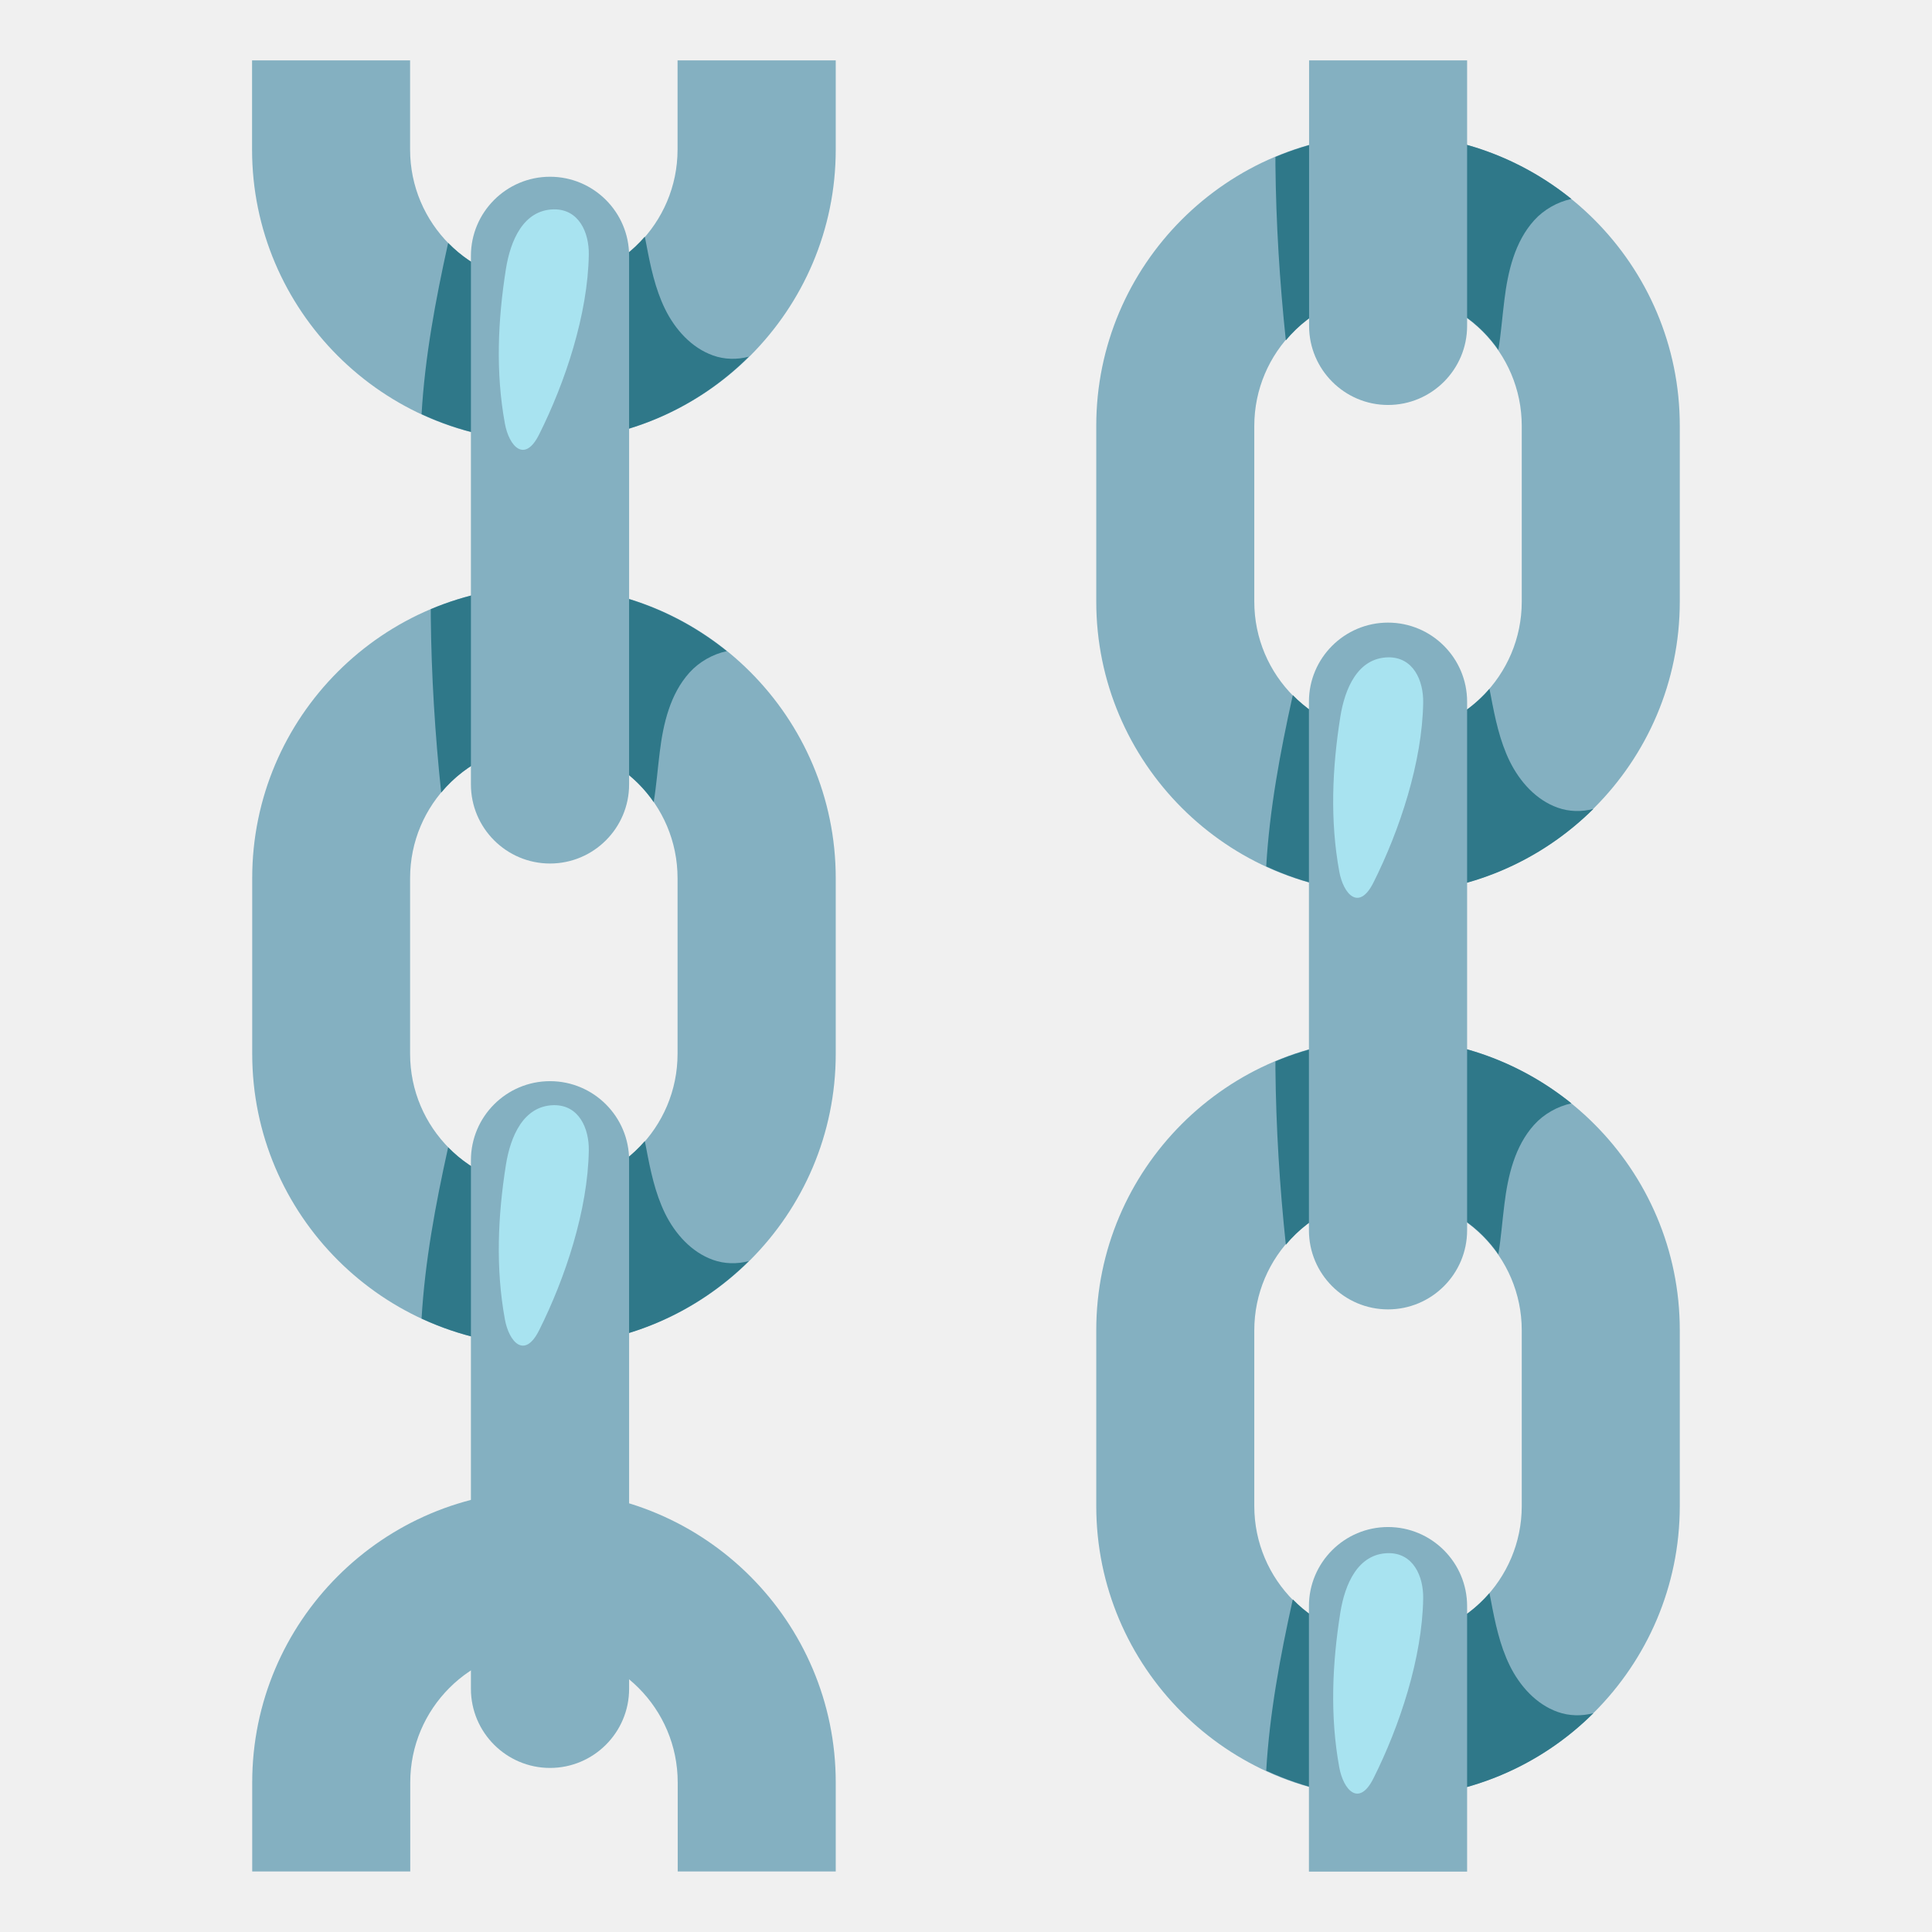
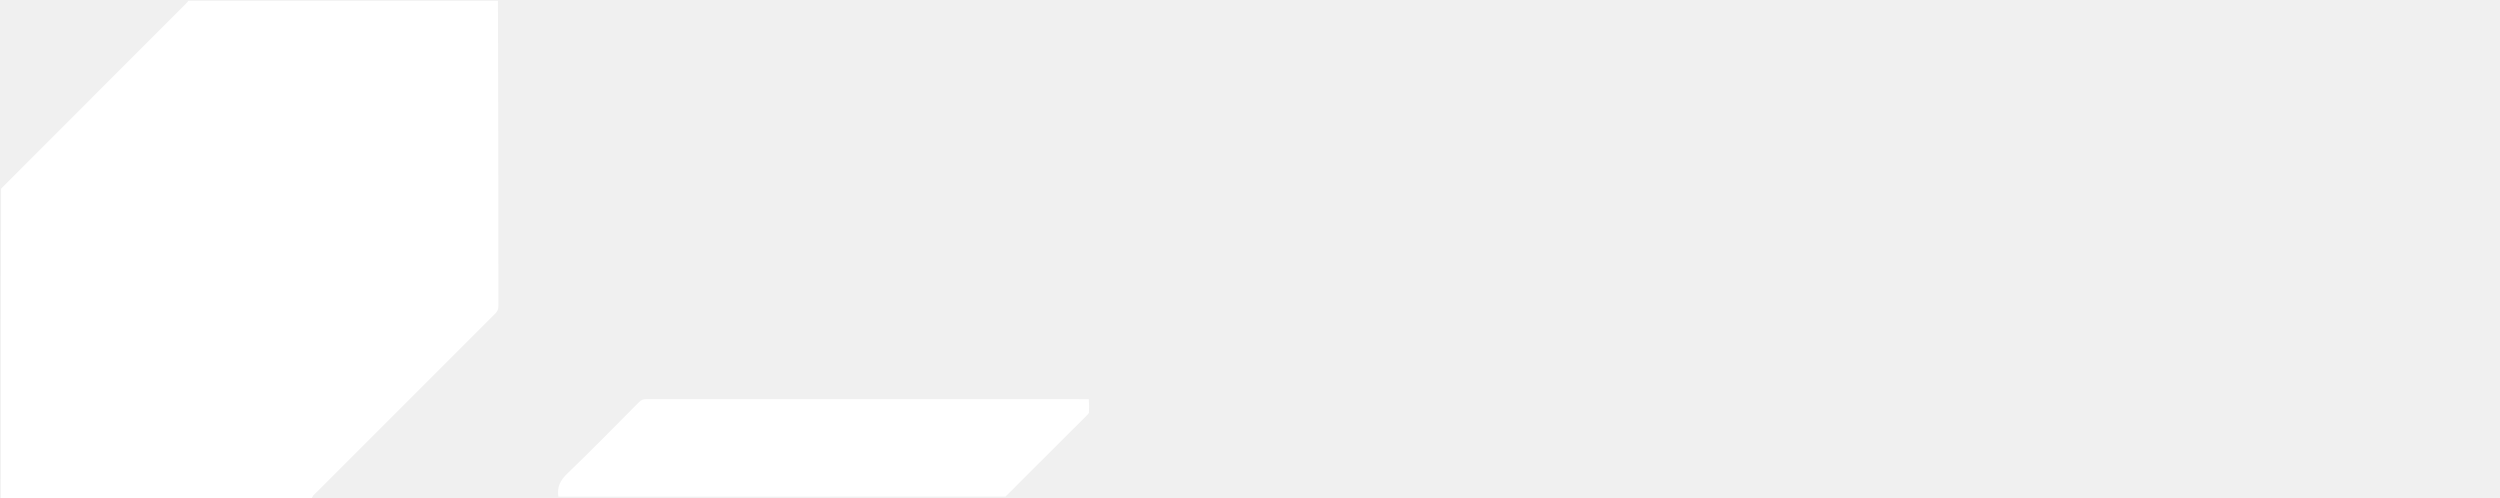
- <svg xmlns="http://www.w3.org/2000/svg" xml:space="preserve" viewBox="0 0 128 128">
-   <path d="M36.04 98.76c-10.66 0-19.33 8.67-19.33 19.33v5.9h10.47v-5.9c0-4.89 3.97-8.86 8.86-8.86s8.86 3.97 8.86 8.86v5.9h10.47v-5.9c0-10.65-8.67-19.33-19.33-19.33M36.04 38.84c-10.66 0-19.33 8.67-19.33 19.33v11.65c0 10.66 8.67 19.33 19.33 19.33s19.33-8.67 19.33-19.33V58.18c0-10.66-8.67-19.34-19.33-19.34m8.85 30.98c0 4.89-3.97 8.86-8.86 8.86s-8.86-3.97-8.86-8.86V58.18c0-4.89 3.97-8.86 8.86-8.86s8.86 3.97 8.86 8.86zM36.04 29.24c10.66 0 19.33-8.67 19.33-19.33V4H44.89v5.91c0 4.88-3.97 8.86-8.86 8.86s-8.86-3.97-8.86-8.86V4H16.7v5.91c0 10.65 8.68 19.33 19.34 19.33M91.96 68.8c-10.66 0-19.33 8.67-19.33 19.33v11.65c0 10.66 8.67 19.33 19.33 19.33s19.33-8.67 19.33-19.33V88.14c.01-10.66-8.67-19.34-19.33-19.34m8.86 30.98c0 4.88-3.97 8.86-8.86 8.86s-8.86-3.97-8.86-8.86V88.14c0-4.89 3.97-8.86 8.86-8.86 4.88 0 8.86 3.97 8.86 8.86zM91.96 8.88c-10.66 0-19.33 8.67-19.33 19.33v11.65c0 10.66 8.67 19.33 19.33 19.33s19.33-8.67 19.33-19.33V28.22c.01-10.66-8.67-19.34-19.33-19.34m8.86 30.98c0 4.89-3.97 8.86-8.86 8.86s-8.86-3.97-8.86-8.86V28.22c0-4.88 3.97-8.86 8.86-8.86 4.88 0 8.86 3.97 8.86 8.86z" style="fill:#84b0c1" />
-   <path d="M36.02 89.16c-2.89 0-5.62-.66-8.09-1.8.22-3.78.92-7.54 1.74-11.25.01-.03.02-.07.02-.1a8.81 8.81 0 0 0 6.33 2.67c2.68 0 5.07-1.2 6.7-3.08l.09.45c.28 1.49.59 2.99 1.25 4.34.67 1.36 1.75 2.57 3.18 3.08.75.27 1.6.29 2.37.08-3.49 3.46-8.29 5.61-13.59 5.61M36.02 29.24c-2.89 0-5.62-.66-8.09-1.8.22-3.78.92-7.54 1.74-11.25.01-.03.02-.07.02-.1a8.81 8.81 0 0 0 6.33 2.67c2.68 0 5.07-1.2 6.7-3.08l.09.45c.28 1.49.59 2.99 1.25 4.34.67 1.36 1.75 2.57 3.18 3.08.75.27 1.6.29 2.37.08a19.2 19.2 0 0 1-13.59 5.61M48.15 43.14c-.93.2-1.83.71-2.47 1.42-1.28 1.42-1.74 3.38-1.97 5.27-.14 1.1-.22 2.21-.4 3.31a8.85 8.85 0 0 0-7.28-3.82 8.84 8.84 0 0 0-6.8 3.19c-.41-3.87-.65-7.76-.69-11.65v-.5c2.3-.97 4.83-1.51 7.49-1.51 4.58-.01 8.8 1.61 12.12 4.29M91.98 59.2c-2.89 0-5.62-.66-8.09-1.8.22-3.78.92-7.54 1.74-11.25.01-.03.02-.07.02-.1a8.81 8.81 0 0 0 6.33 2.67c2.68 0 5.07-1.2 6.7-3.08l.09.45c.28 1.49.59 2.99 1.25 4.34.67 1.36 1.75 2.57 3.18 3.08.75.27 1.6.29 2.37.08-3.49 3.46-8.29 5.61-13.59 5.61M104.11 13.18c-.93.2-1.83.71-2.47 1.42-1.28 1.42-1.74 3.38-1.97 5.27-.14 1.1-.22 2.21-.4 3.31a8.85 8.85 0 0 0-7.28-3.82 8.84 8.84 0 0 0-6.8 3.19c-.41-3.87-.65-7.76-.69-11.65v-.5c2.3-.97 4.83-1.51 7.49-1.51 4.58-.01 8.8 1.61 12.12 4.29M91.98 119.11c-2.89 0-5.62-.66-8.09-1.8.22-3.78.92-7.54 1.74-11.25.01-.03.02-.07.02-.1a8.81 8.81 0 0 0 6.33 2.67c2.68 0 5.07-1.2 6.7-3.08l.09.45c.28 1.49.59 2.99 1.25 4.34.67 1.36 1.75 2.57 3.18 3.08.75.27 1.6.29 2.37.08a19.2 19.2 0 0 1-13.59 5.61M104.11 73.1c-.93.2-1.83.71-2.47 1.42-1.28 1.42-1.74 3.38-1.97 5.27-.14 1.1-.22 2.21-.4 3.31a8.85 8.85 0 0 0-7.28-3.82 8.84 8.84 0 0 0-6.8 3.19c-.41-3.87-.65-7.76-.69-11.65v-.5c2.3-.97 4.83-1.51 7.49-1.51 4.58-.01 8.8 1.61 12.12 4.29" style="fill:#2f7889" />
-   <path d="M91.96 41.25c-2.89 0-5.24 2.35-5.24 5.24v35.02c0 2.89 2.35 5.24 5.24 5.24s5.24-2.35 5.24-5.24V46.49c0-2.89-2.35-5.24-5.24-5.24M91.96 26.83c2.89 0 5.24-2.35 5.24-5.24V4H86.73v17.59c0 2.89 2.35 5.24 5.23 5.24M91.96 101.17c-2.89 0-5.24 2.35-5.24 5.24V124H97.2v-17.59c0-2.89-2.35-5.24-5.24-5.24M36.44 71.63c-2.89 0-5.24 2.35-5.24 5.24v35.02c0 2.89 2.35 5.24 5.24 5.24s5.24-2.35 5.24-5.24V76.87c0-2.89-2.35-5.24-5.24-5.24M36.44 11.71c-2.89 0-5.24 2.35-5.24 5.24v35.02c0 2.89 2.35 5.24 5.24 5.24s5.24-2.35 5.24-5.24V16.95c0-2.89-2.35-5.24-5.24-5.24" style="fill:#84b0c1" />
-   <path d="M33.52 17.81c-.54 3.4-.69 6.87-.07 10.25.27 1.49 1.3 2.67 2.27.72 1.73-3.45 3.23-7.97 3.29-11.92.02-1.45-.65-3.01-2.32-2.99-2.02.04-2.87 2.07-3.17 3.94M33.52 77.16c-.54 3.4-.69 6.87-.07 10.25.27 1.49 1.3 2.67 2.27.72 1.73-3.45 3.23-7.97 3.29-11.92.02-1.45-.65-3.01-2.32-2.99-2.02.04-2.87 2.08-3.17 3.94M88.8 47.49c-.54 3.4-.69 6.87-.07 10.25.27 1.49 1.3 2.67 2.27.72 1.73-3.45 3.23-7.97 3.29-11.92.02-1.45-.65-3.01-2.32-2.99-2.02.04-2.87 2.07-3.17 3.94M88.8 106.84c-.54 3.4-.69 6.87-.07 10.25.27 1.49 1.3 2.67 2.27.72 1.73-3.45 3.23-7.97 3.29-11.92.02-1.45-.65-3.01-2.32-2.99-2.02.04-2.87 2.07-3.17 3.94" style="fill:#a8e3f0" />
+ <svg xmlns="http://www.w3.org/2000/svg" version="1.1" x="0px" y="0px" width="31" viewBox="0 0 3000 597">
+   <path fill="#FFFFFF" opacity="1" stroke="none" d=" M670.042,595.885 C668.183,584.5 672.361,576.335 680.862,568.179 C710.079,540.151 738.389,511.174 766.921,482.437 C769.498,479.842 772.033,478.929 775.607,478.93 C952.426,479.01 1129.244,479 1306.531,479 C1307,484.355 1307,489.71 1306.693,495.607 C1305.555,497.082 1304.725,498.016 1303.589,499.083 C1276.978,525.522 1250.661,551.819 1224.372,578.144 C1218.516,584.007 1212.76,589.969 1206.5,595.934 C1028.374,595.988 850.704,595.994 673.034,595.995 C672.037,595.995 671.039,595.923 670.042,595.885 z" />
+   <path fill="#FFFFFF" opacity="1" stroke="none" d=" M597.531,1 C598,123.092 597.983,245.183 598.078,367.275 C598.081,371.064 596.954,373.661 594.281,376.329 C521.542,448.926 448.889,521.609 375.785,594.718 C374.9,596.105 374.45,597.052 374,598 C249.74,598 125.479,598 1,598 C1,474.313 1,350.625 1.323,226.381 C75.714,151.771 149.783,77.718 223.839,3.654 C224.642,2.851 225.283,1.888 226,1 C349.688,1 473.375,1 597.531,1 z" />
</svg>
